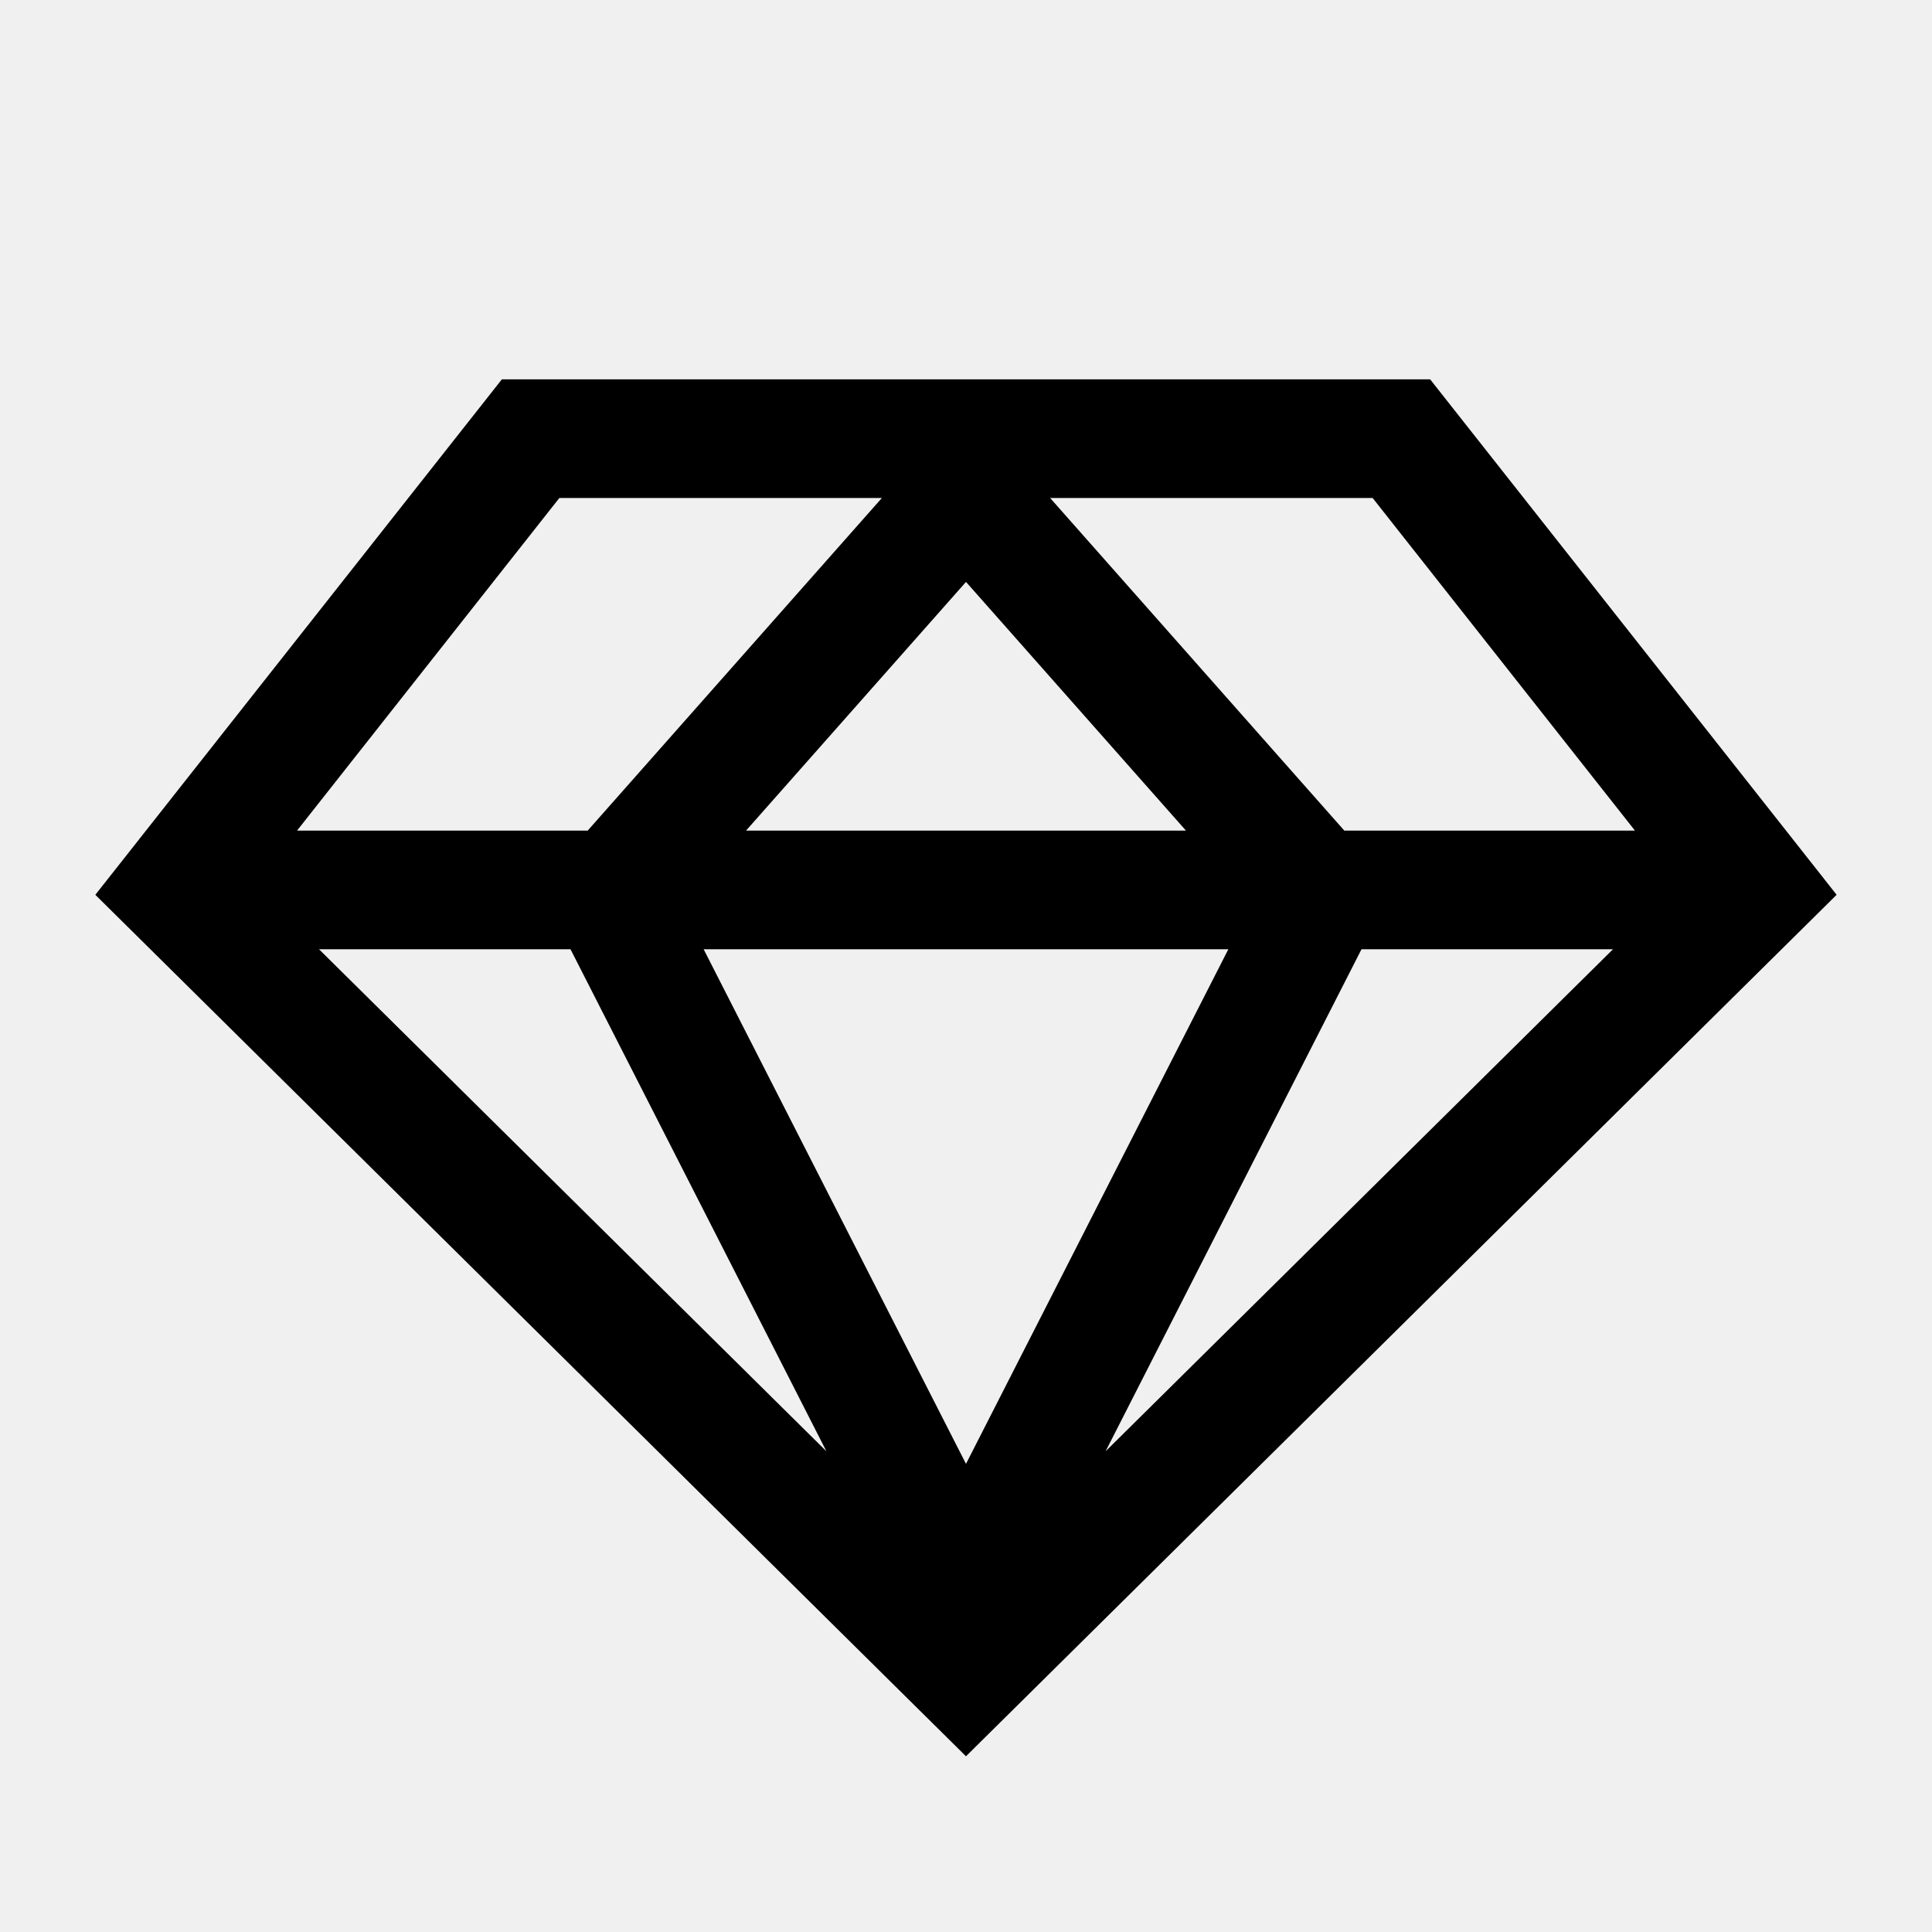
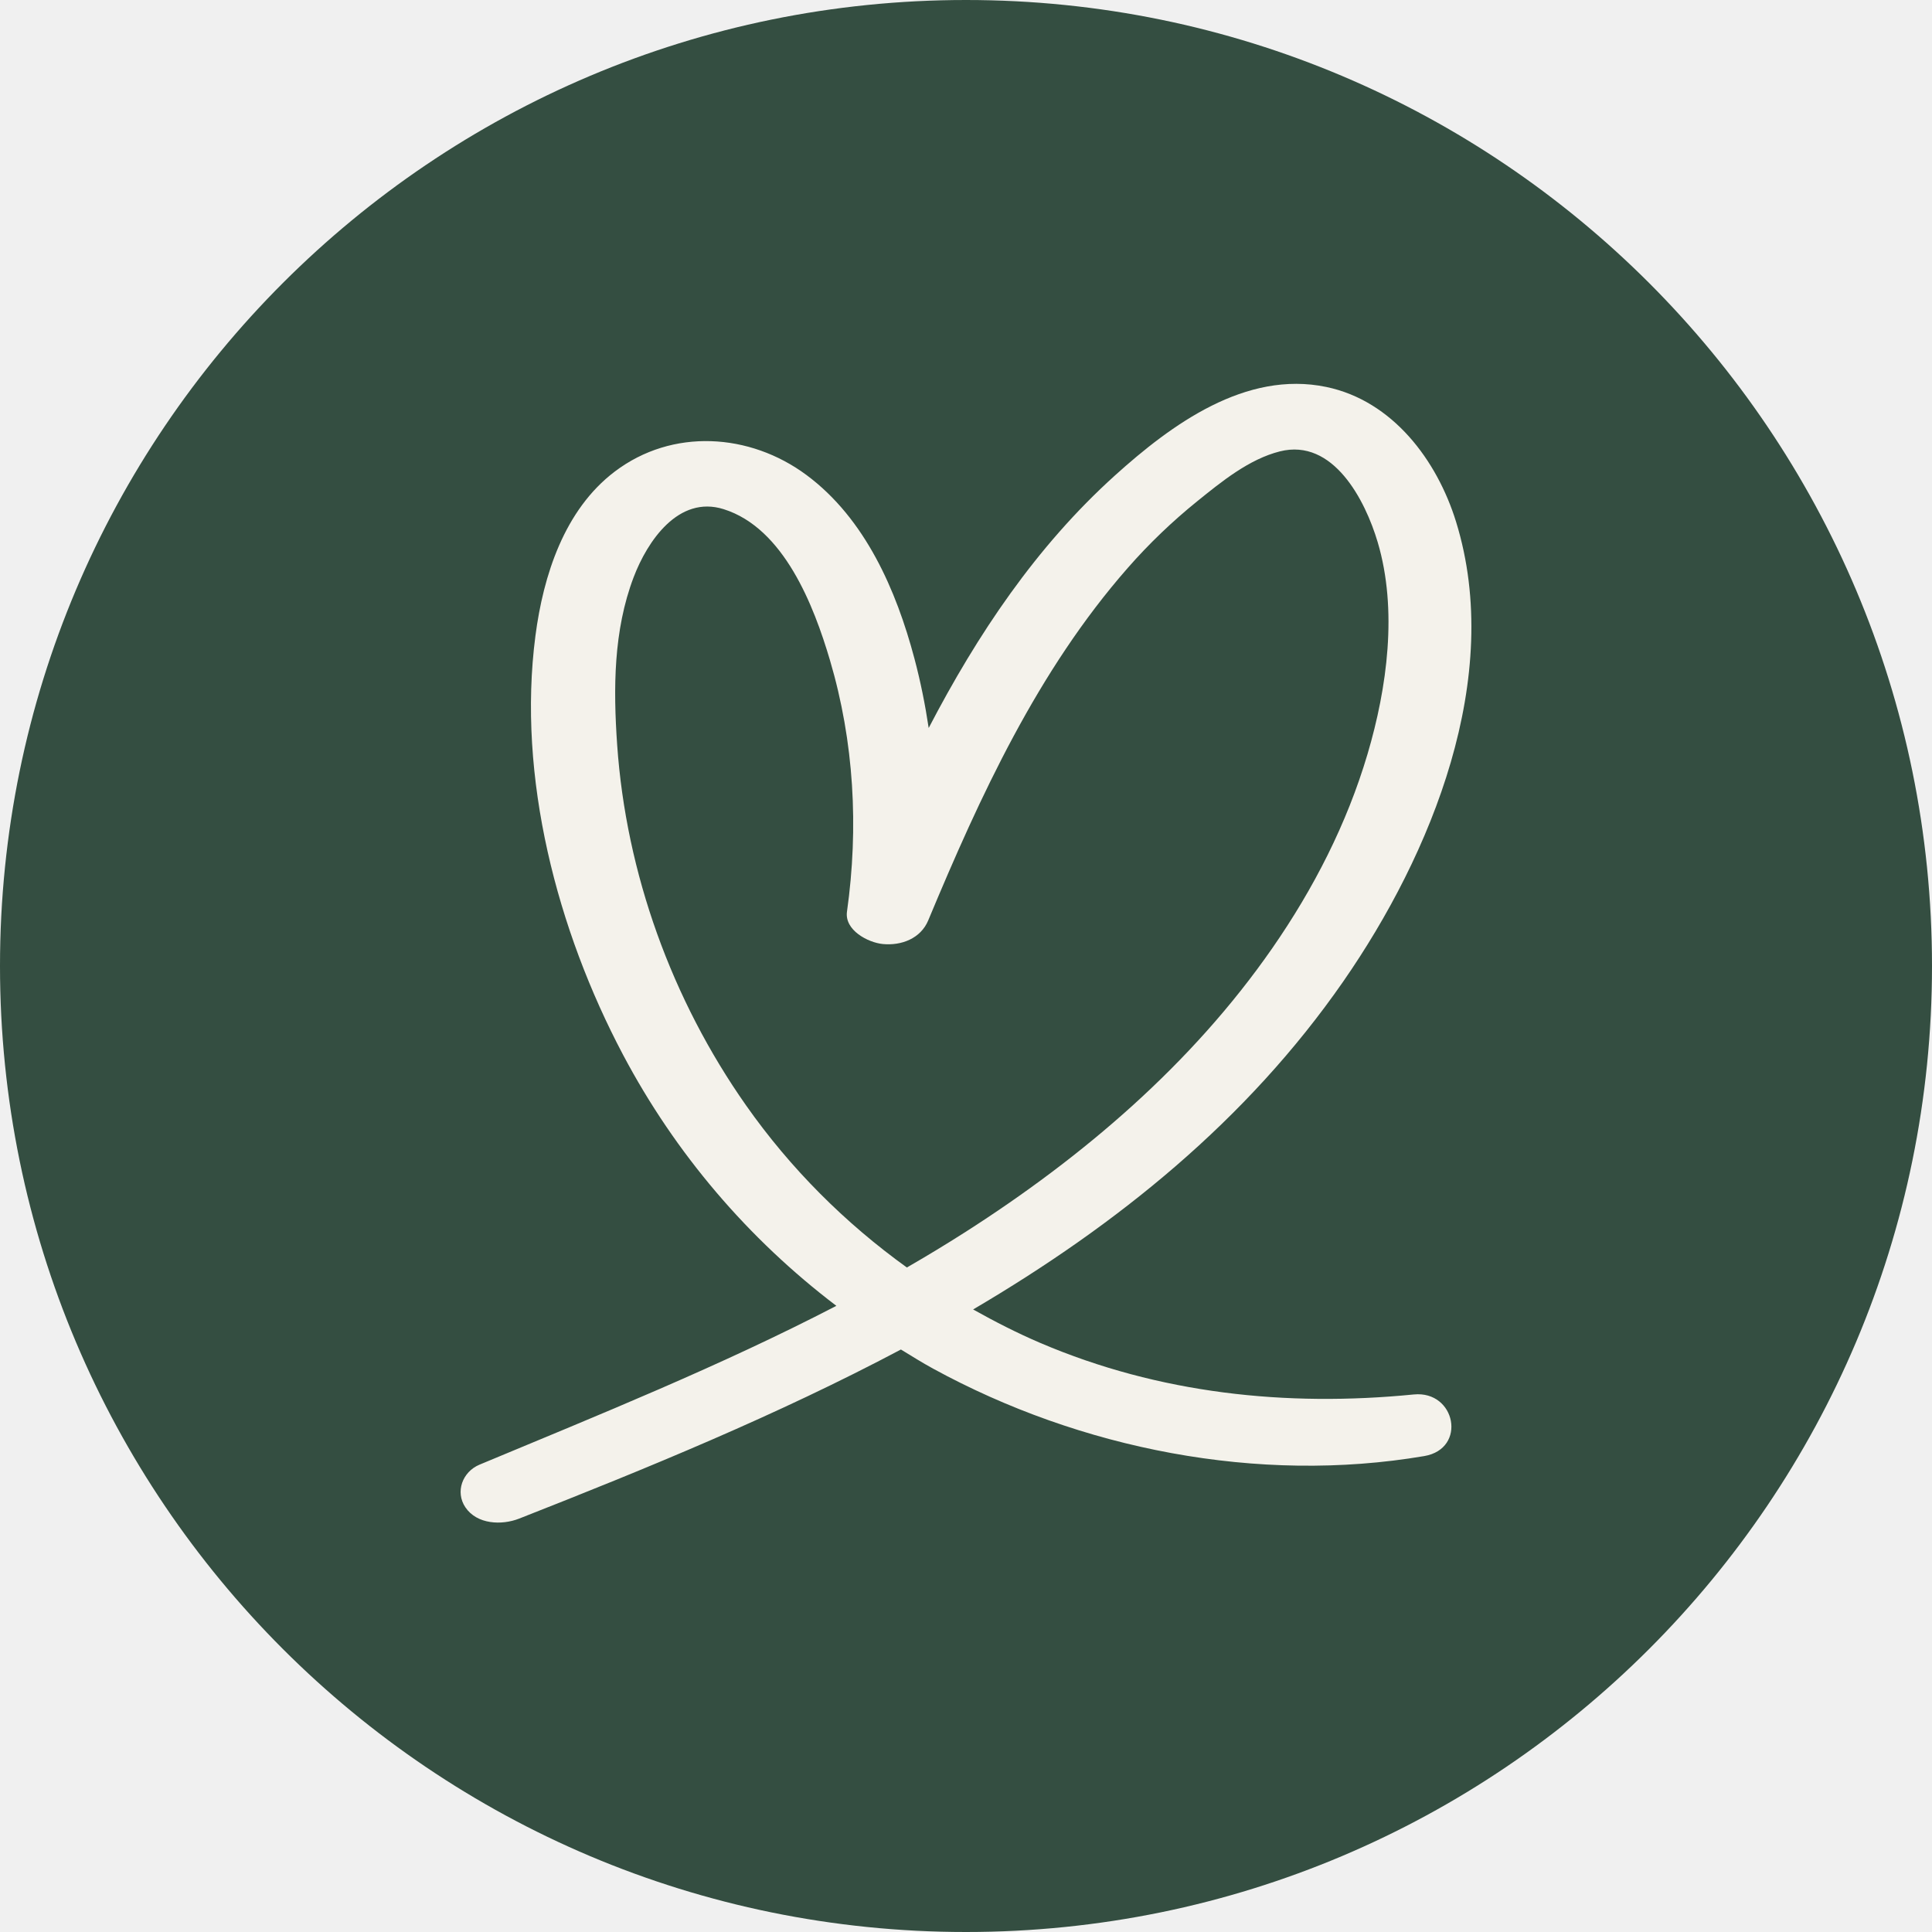
- <svg xmlns="http://www.w3.org/2000/svg" viewBox="0 0 948.68 948.68">
-   <style>
-     path {
-       fill: #000;
-     }
-     @media (prefers-color-scheme: dark) {
-       path {
-         fill: #fff;
-       }
-     }
-   </style>
-   <path d="M895.42,431.21l-189.66-240.49-3.5-4.44H246.42l-3.5,4.44L53.26,431.21l-6.45,8.17,7.4,7.32,411.93,407.59,8.19,8.11,8.19-8.11,411.93-407.59,7.4-7.32-6.45-8.17ZM542.87,712.65l125.68-246.54h123.49l-249.17,246.54ZM474.34,718.82l-128.83-252.71h257.65l-128.83,252.71ZM156.64,466.11h123.49l125.68,246.54-249.17-246.54ZM433.03,244.53l-144.46,163.33h-142.71l128.81-163.33h158.36ZM366.33,407.86l108.01-122.12,108.01,122.12h-216.02ZM660.11,407.86l-144.46-163.33h158.36l128.81,163.33h-142.71Z" />
+ <svg xmlns="http://www.w3.org/2000/svg" width="151" height="151" viewBox="0 0 151 151" fill="none">
+   <path d="M151 75.5C151 117.197 117.197 151 75.5 151C33.803 151 0 117.197 0 75.5C0 33.803 33.803 0 75.5 0C117.197 0 151 33.803 151 75.5Z" fill="#344E41" />
+   <path d="M110.498 108.987C100.52 109.975 90.585 108.923 81.315 104.964C79.505 104.191 77.761 103.298 76.056 102.343C87.296 95.737 97.443 87.581 104.992 76.7C111.879 66.773 117.561 52.938 113.802 40.781C112.314 35.968 108.845 31.325 103.661 30.244C97.354 28.929 91.556 33.177 87.139 37.163C80.975 42.724 76.388 49.59 72.584 56.898C72.31 55.075 71.946 53.265 71.471 51.476C70.054 46.13 67.62 40.534 63.039 37.131C58.606 33.838 52.546 33.448 48.049 36.856C44.102 39.847 42.464 44.98 41.849 49.685C40.405 60.729 43.548 72.709 48.693 82.434C52.78 90.158 58.475 96.825 65.368 102.061C56.34 106.744 46.848 110.566 37.477 114.474C36.145 115.03 35.555 116.603 36.379 117.816C37.285 119.149 39.215 119.223 40.567 118.693C50.52 114.782 60.757 110.594 70.413 105.474C71.246 105.982 72.072 106.502 72.932 106.971C84.438 113.258 98.332 116.01 111.315 113.803C114.676 113.23 113.778 108.663 110.498 108.987ZM58.314 86.4C52.514 78.147 48.931 68.268 48.235 58.202C47.931 53.813 47.941 49.283 49.523 45.116C50.594 42.296 53.028 38.686 56.557 39.795C61.275 41.277 63.611 47.356 64.865 51.593C66.755 57.978 67.123 64.668 66.198 71.249C65.993 72.704 67.845 73.671 69.001 73.783C70.451 73.924 71.958 73.352 72.548 71.935C76.611 62.194 81.11 52.408 88.138 44.394C89.796 42.502 91.614 40.758 93.573 39.176C95.466 37.647 97.624 35.884 100.032 35.279C104.205 34.231 106.705 39.099 107.677 42.376C109.246 47.666 108.42 53.741 106.882 58.938C105.27 64.38 102.669 69.454 99.437 74.11C93.16 83.151 84.667 90.404 75.427 96.307C73.931 97.262 72.414 98.179 70.879 99.064C66.042 95.584 61.782 91.332 58.314 86.4Z" fill="#F4F2EB" />
</svg>
